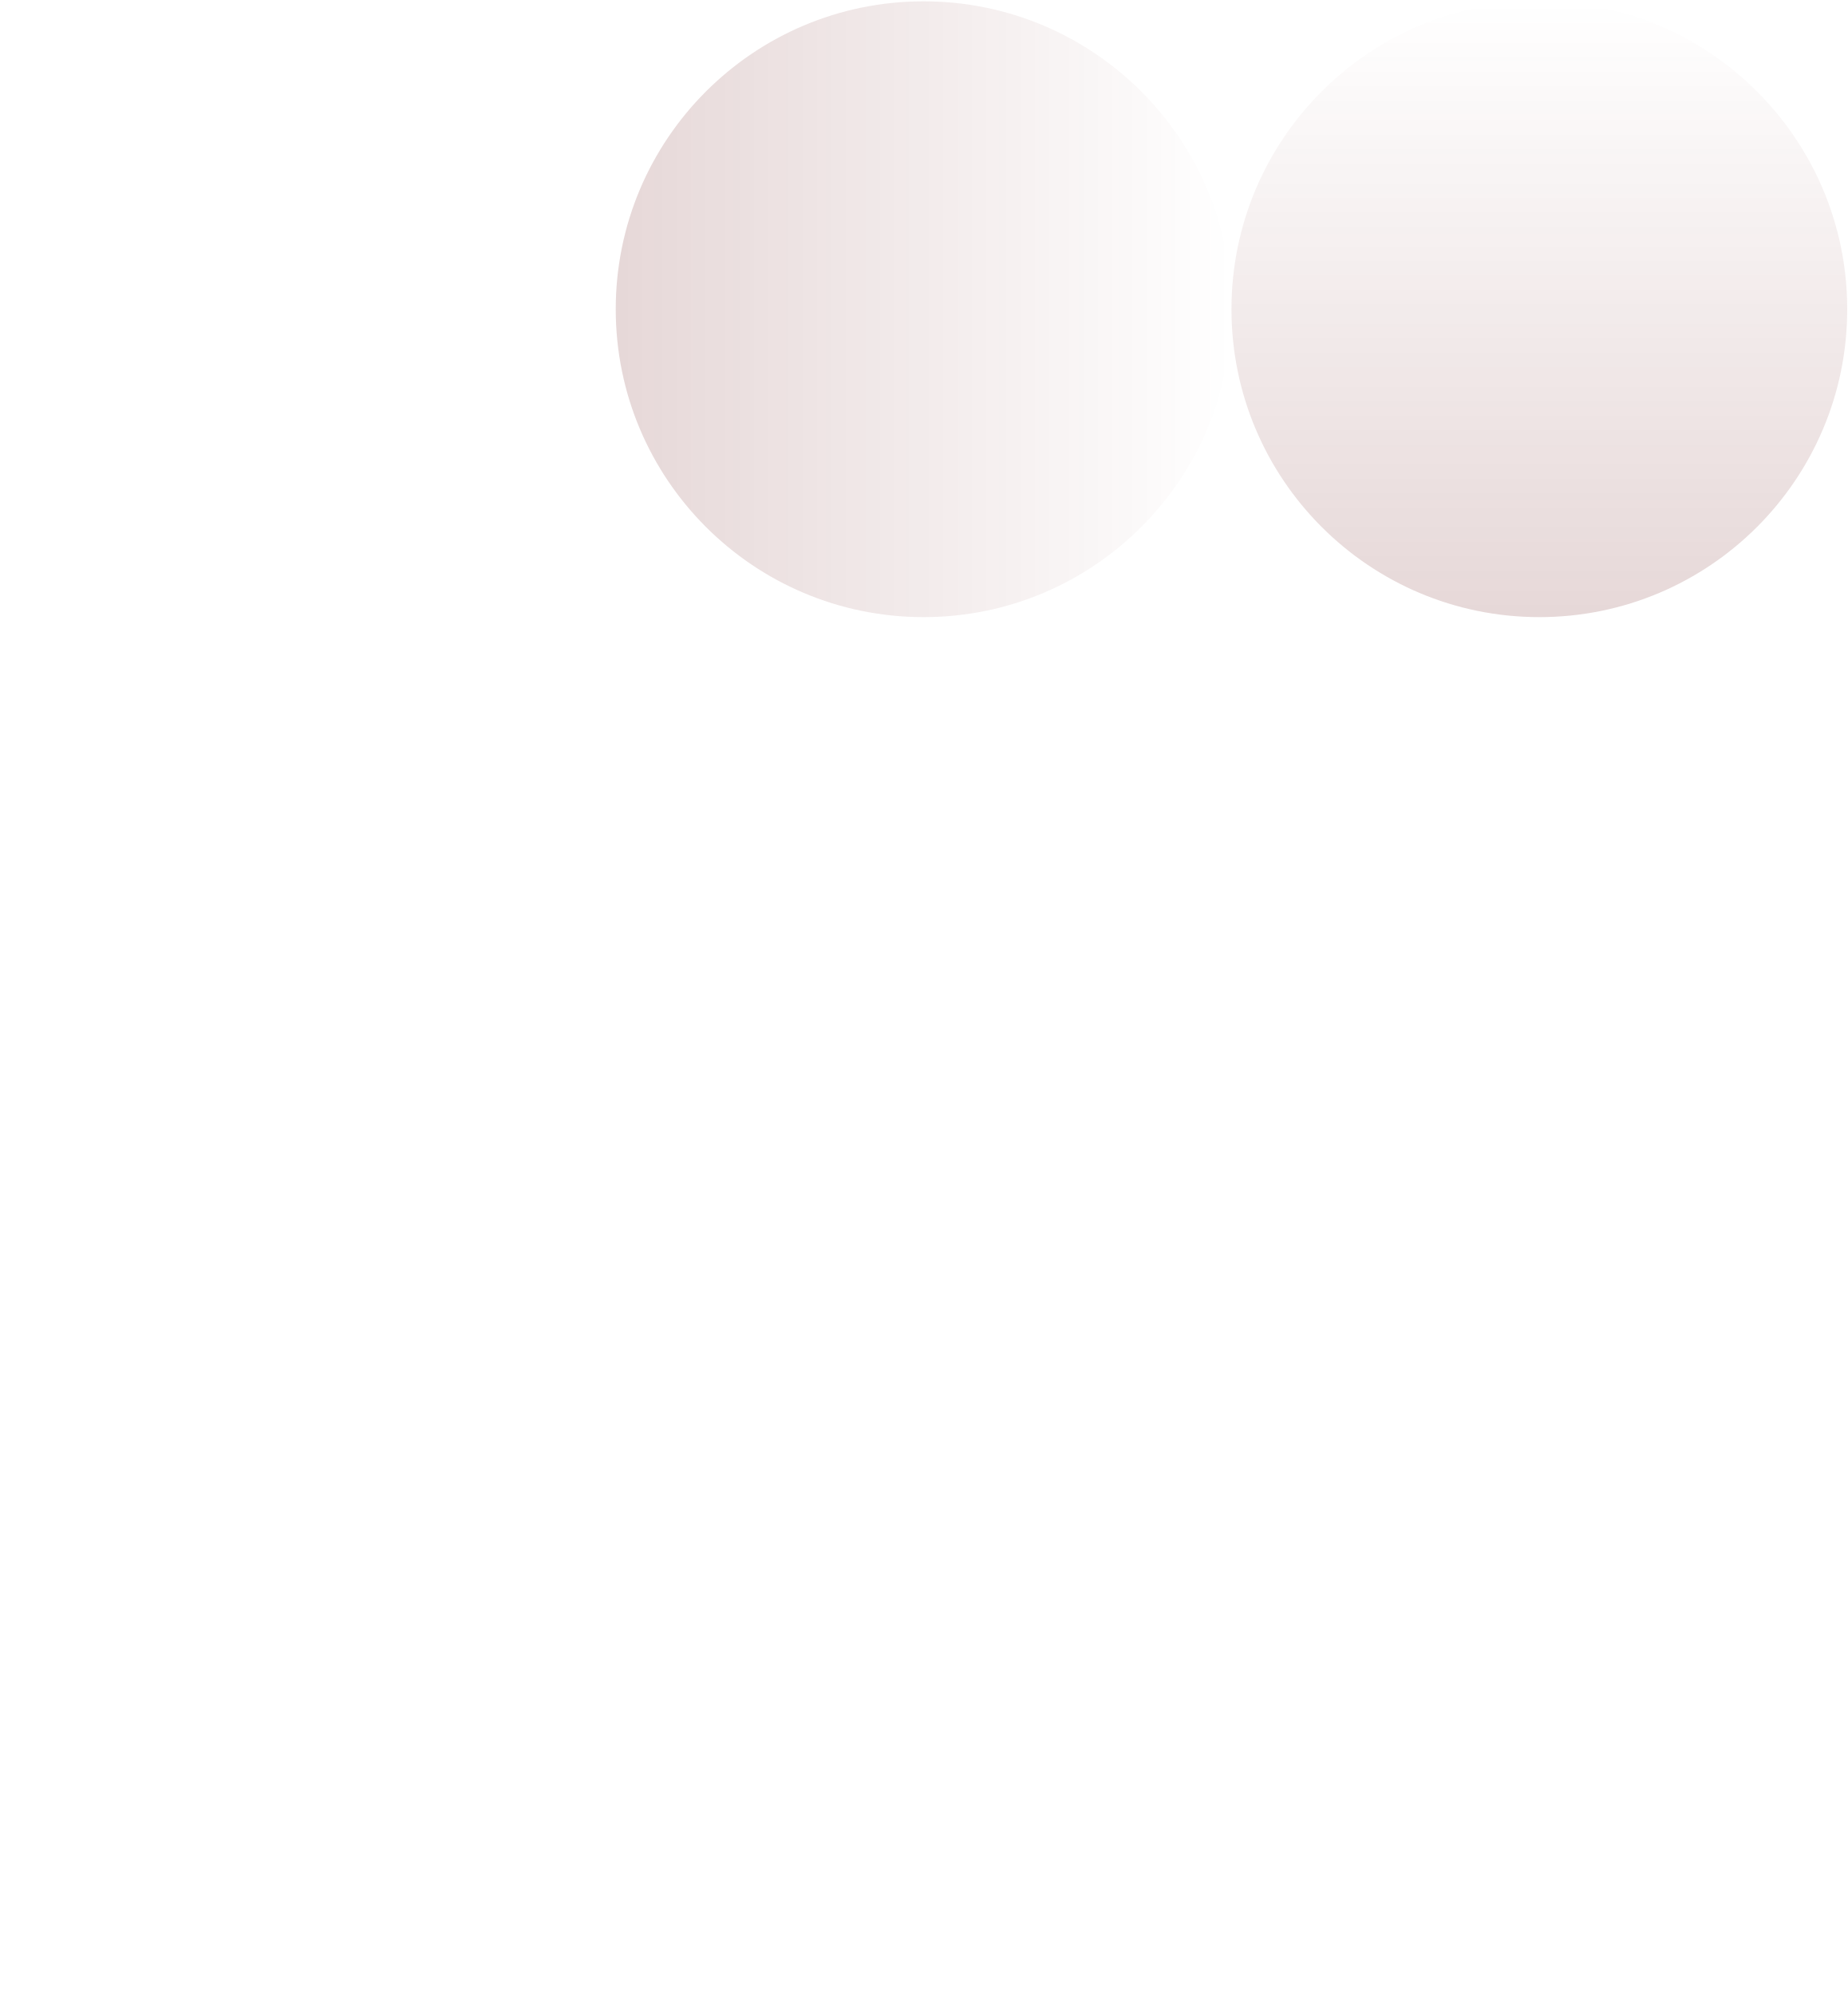
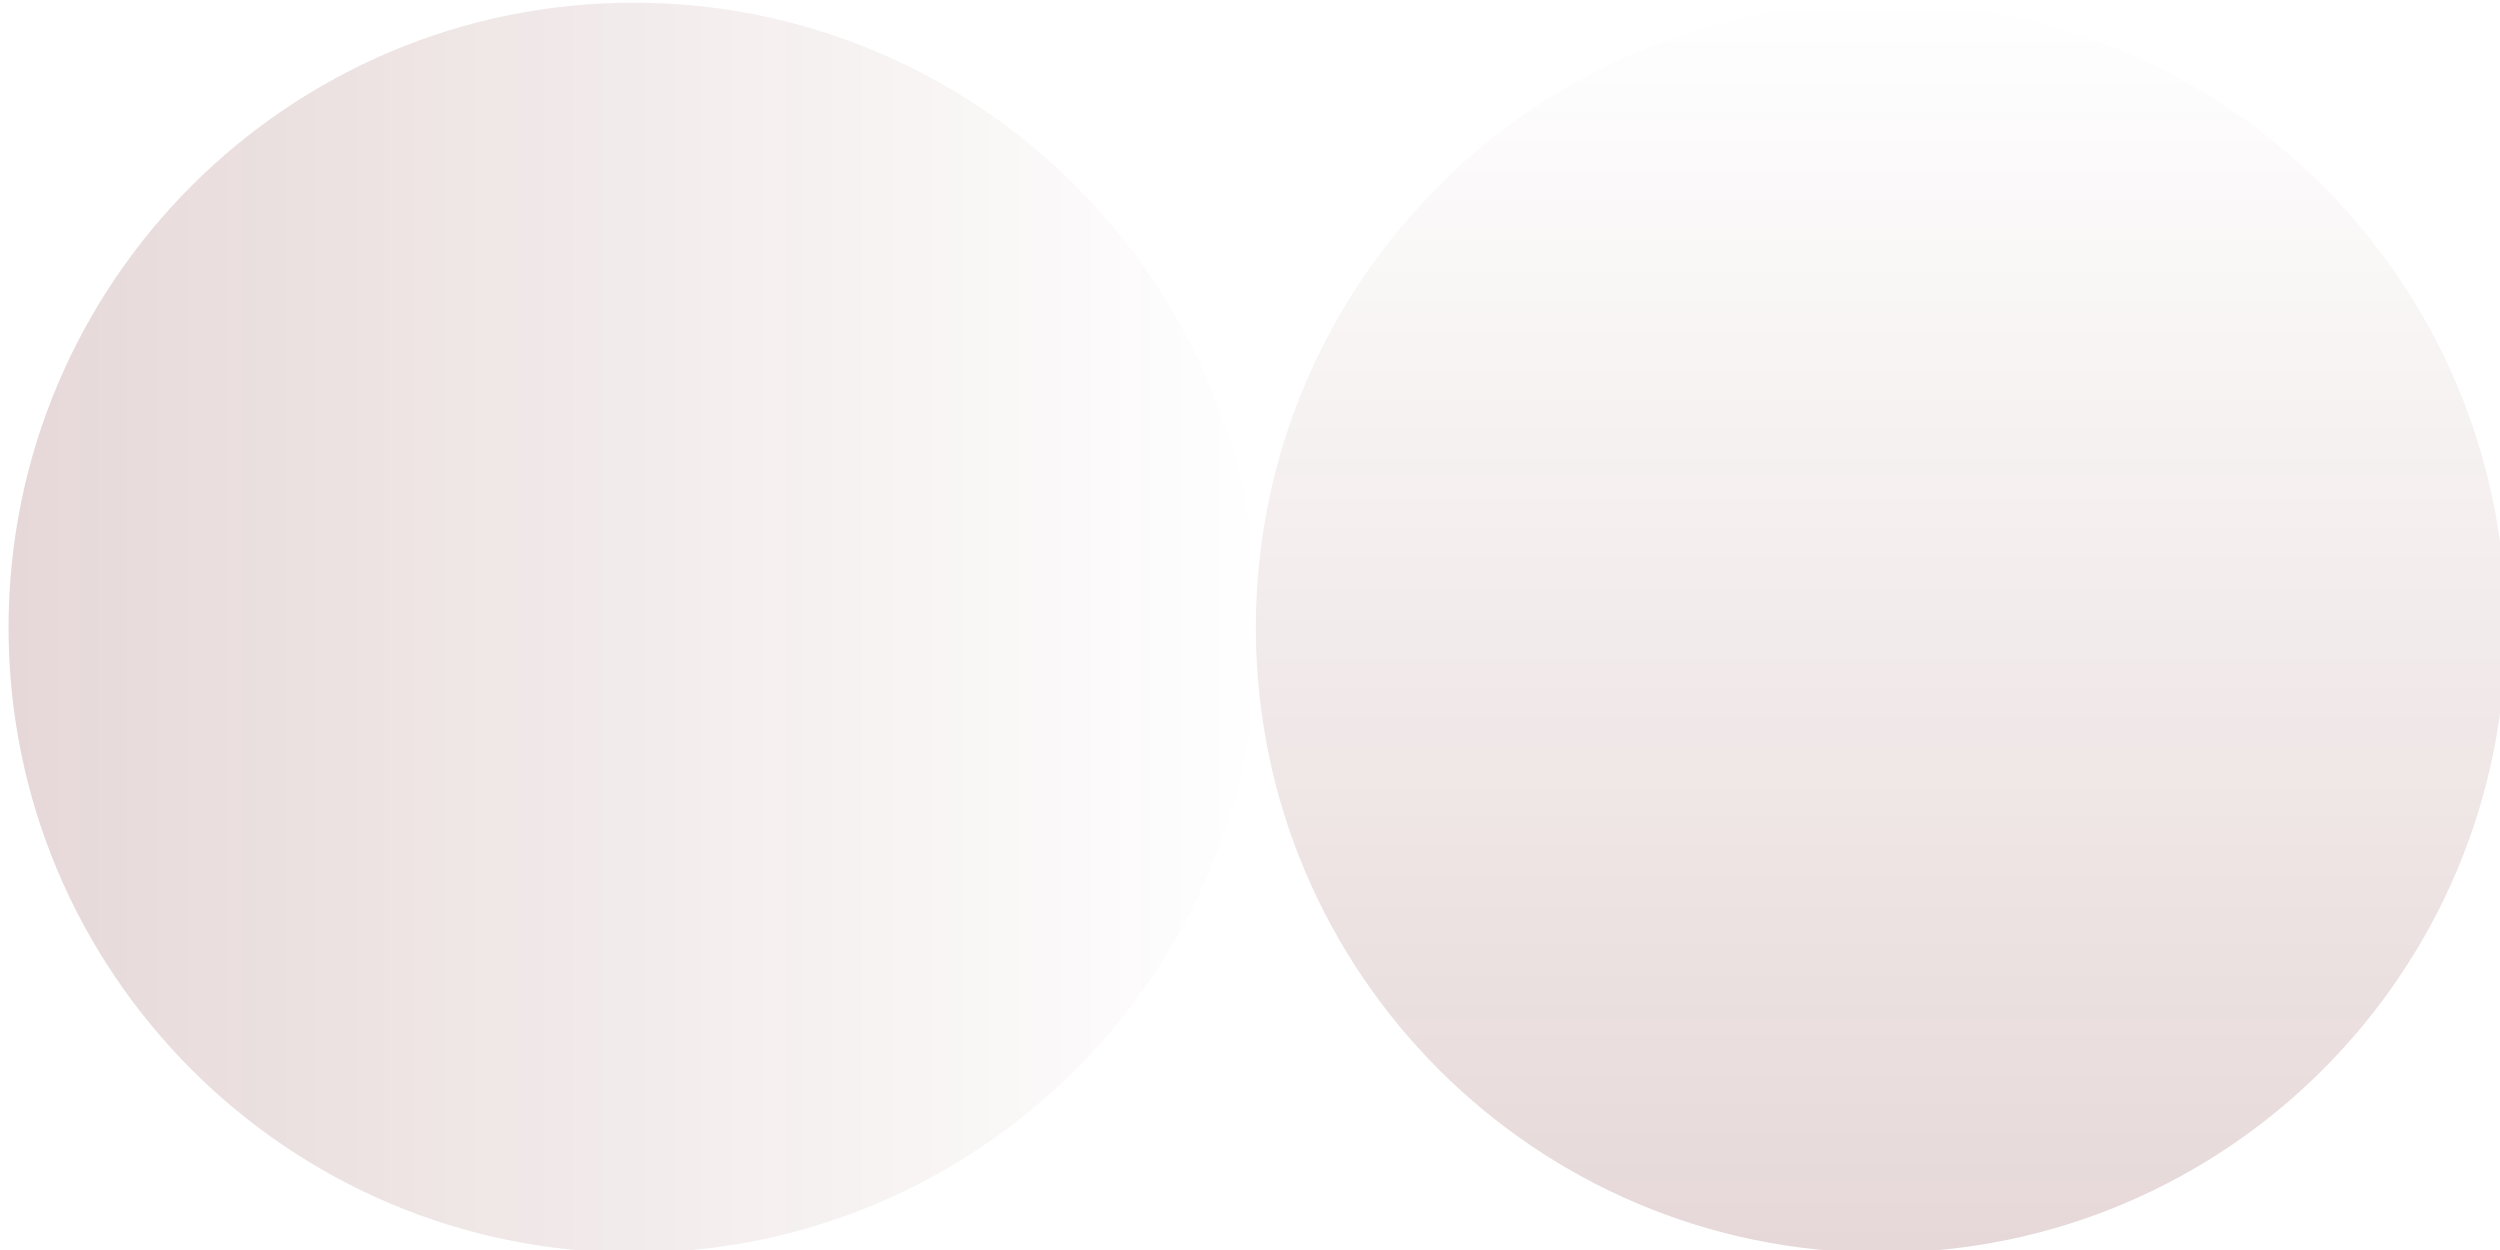
- <svg xmlns="http://www.w3.org/2000/svg" width="876" height="946">
+ <svg xmlns="http://www.w3.org/2000/svg" width="584" height="292">
  <defs>
    <linearGradient x1="0%" y1="50%" x2="100%" y2="50%" id="a">
      <stop stop-color="#5D0202" stop-opacity="0" offset="0%" />
      <stop stop-color="#5D0202" stop-opacity=".498" offset="100%" />
    </linearGradient>
  </defs>
  <g transform="matrix(1 0 0 -1 0 946)" fill="none" fill-rule="evenodd" opacity=".309">
-     <circle fill="url(#a)" transform="scale(-1 1) rotate(-90 0 1529.37)" cx="730" cy="799.37" r="146" />
-     <circle fill="url(#a)" transform="matrix(-1 0 0 1 876 0)" cx="438" cy="799.37" r="146" />
+     <circle fill="url(#a)" transform="scale(-1 1) rotate(-90 0 1529.37)" cx="730" cy="1090" r="146" />
+     <circle fill="url(#a)" transform="matrix(-1 0 0 1 876 0)" cx="728" cy="799.37" r="146" />
    <circle transform="matrix(0 1 1 0 -653.37 653.37)" cx="146" cy="799.37" r="146" />
    <circle transform="matrix(0 -1 -1 0 876.63 876.63)" cx="730" cy="146.63" r="146" />
    <circle transform="matrix(-1 0 0 1 876 0)" cx="438" cy="146.63" r="146" />
  </g>
</svg>
